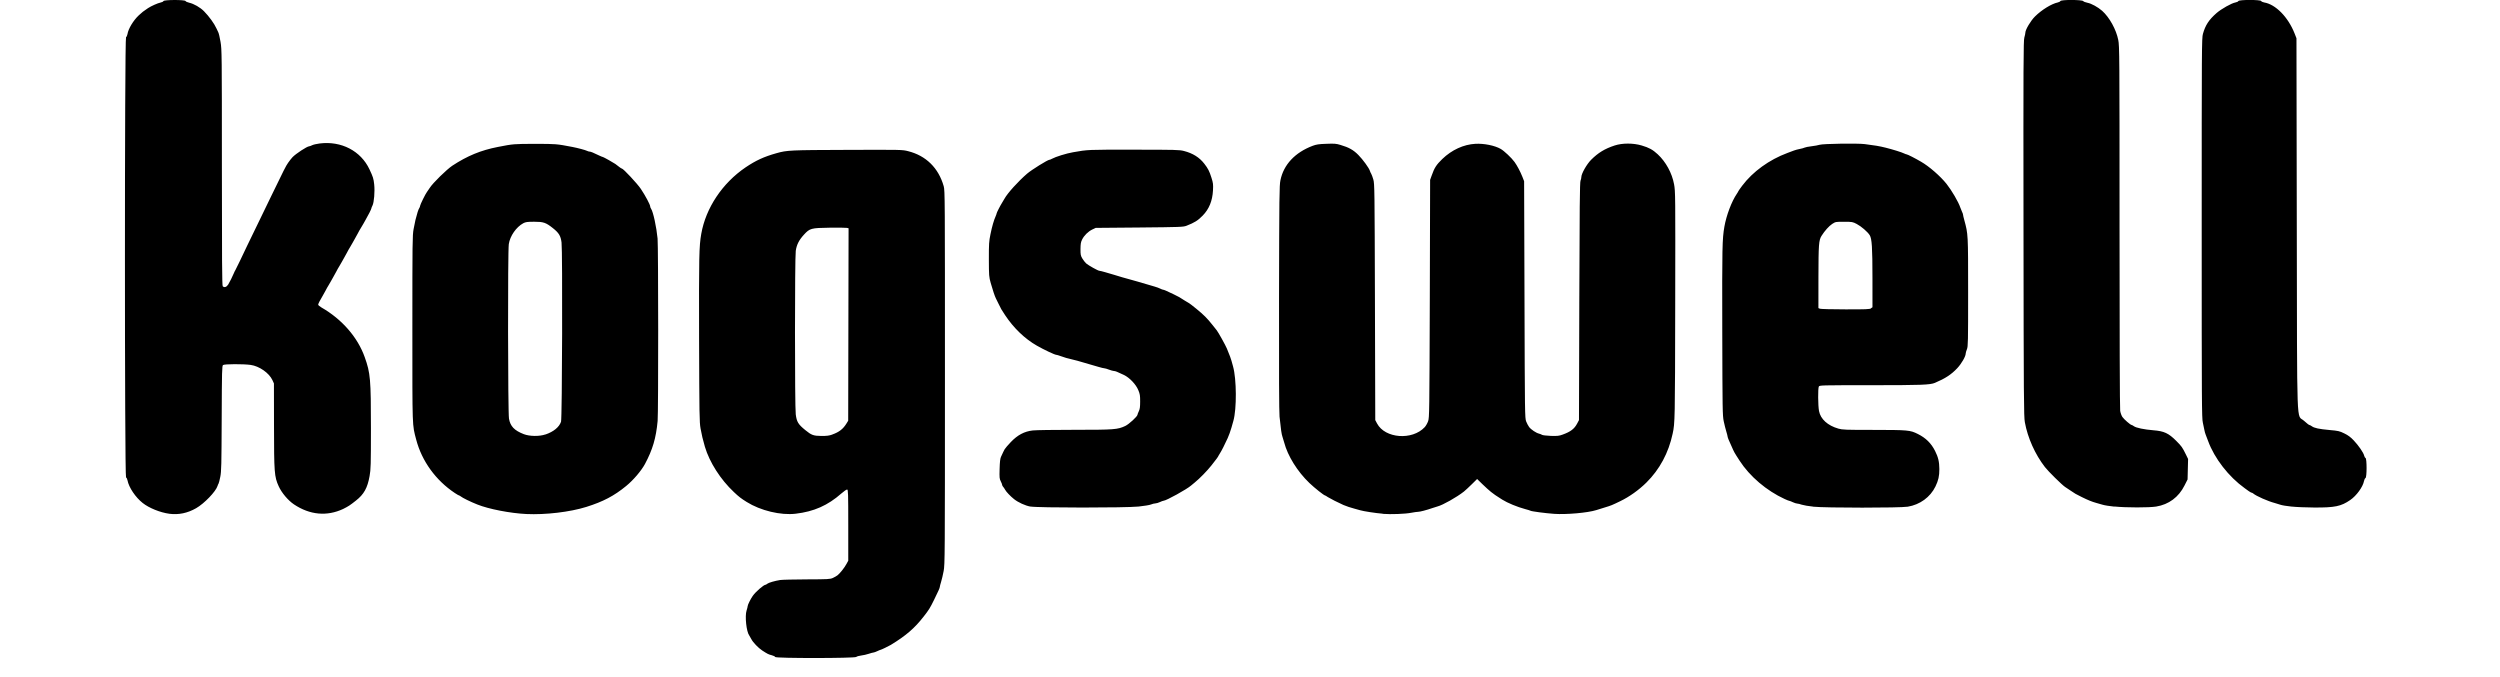
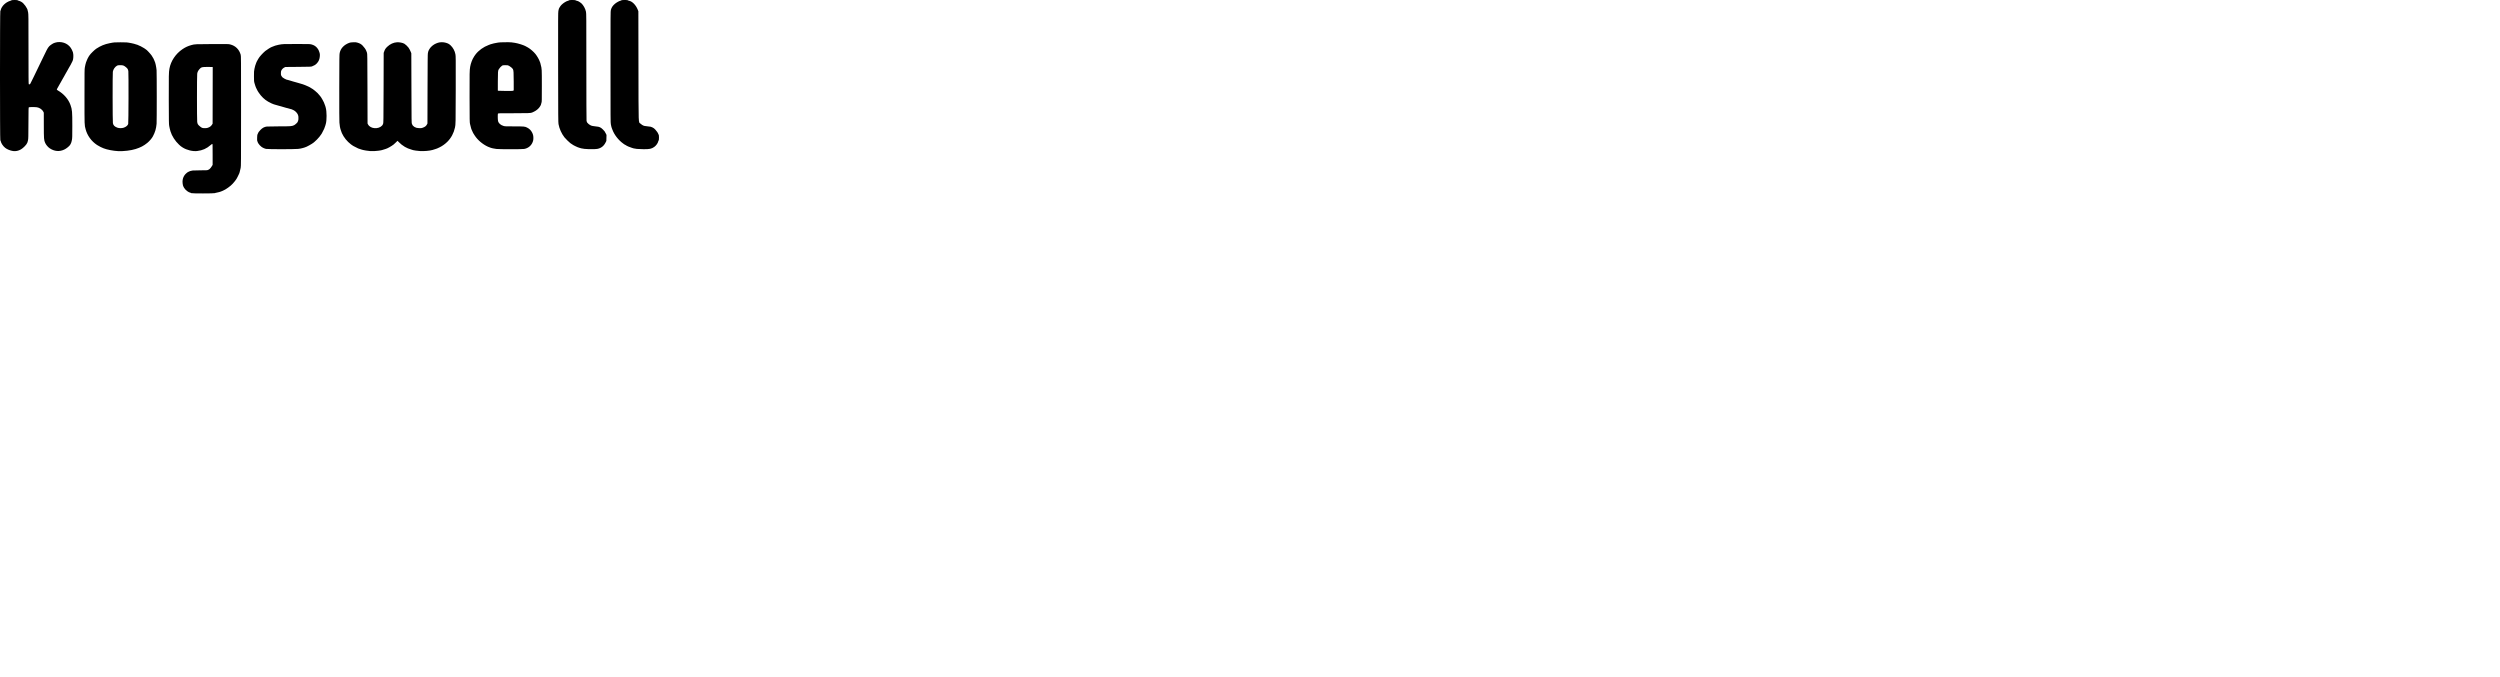
- <svg xmlns="http://www.w3.org/2000/svg" width="133" height="36" viewBox="0 0 35.19 10.583" version="1.1" id="svg5" xml:space="preserve">
+ <svg xmlns="http://www.w3.org/2000/svg" width="133" height="36" version="1.1" id="svg5" xml:space="preserve">
  <defs id="defs2" />
  <path style="fill:#000000;stroke-width:0.011" d="m 10.169,10.274 c -0.003,-0.008 -0.028,-0.02 -0.055,-0.027 -0.049,-0.012 -0.065,-0.02 -0.148,-0.074 -0.06,-0.039 -0.144,-0.127 -0.169,-0.176 -0.012,-0.023 -0.027,-0.049 -0.033,-0.058 -0.045,-0.058 -0.071,-0.303 -0.042,-0.392 0.009,-0.028 0.017,-0.058 0.017,-0.068 0,-0.019 0.046,-0.112 0.079,-0.159 0.045,-0.065 0.172,-0.175 0.201,-0.175 0.005,0 0.017,-0.007 0.026,-0.015 0.02,-0.017 0.119,-0.046 0.202,-0.059 0.032,-0.005 0.22,-0.009 0.418,-0.01 0.333,-0.001 0.363,-0.003 0.406,-0.022 0.025,-0.011 0.057,-0.03 0.072,-0.041 0.04,-0.031 0.108,-0.117 0.14,-0.176 l 0.029,-0.053 V 8.215 c 0,-0.507 -0.002,-0.556 -0.017,-0.559 -0.01,-0.002 -0.05,0.026 -0.09,0.061 C 10.993,7.904 10.775,8.001 10.49,8.034 10.256,8.062 9.94,7.986 9.723,7.85 9.635,7.795 9.601,7.769 9.524,7.696 9.314,7.499 9.142,7.229 9.07,6.987 9.037,6.874 9.02,6.801 9.002,6.701 8.984,6.598 8.983,6.492 8.979,5.298 8.976,4.005 8.979,3.851 9.013,3.658 9.084,3.252 9.343,2.864 9.707,2.617 9.866,2.51 9.993,2.451 10.189,2.396 c 0.167,-0.047 0.211,-0.049 1.111,-0.052 0.845,-0.003 0.858,-0.003 0.947,0.02 0.281,0.07 0.477,0.263 0.558,0.549 0.019,0.066 0.019,0.189 0.019,2.99 0,2.799 -8.25e-4,2.925 -0.02,3.027 -0.011,0.058 -0.029,0.135 -0.04,0.17 -0.011,0.035 -0.02,0.071 -0.02,0.078 0,0.016 -0.024,0.069 -0.092,0.207 -0.061,0.124 -0.079,0.153 -0.158,0.254 -0.144,0.186 -0.279,0.302 -0.517,0.447 -0.032,0.019 -0.151,0.077 -0.161,0.077 -0.005,1.98e-4 -0.027,0.01 -0.051,0.021 -0.023,0.011 -0.05,0.021 -0.059,0.021 -0.009,1.98e-4 -0.042,0.009 -0.074,0.02 -0.032,0.011 -0.085,0.023 -0.119,0.027 -0.033,0.004 -0.068,0.014 -0.076,0.022 -0.022,0.022 -1.26,0.023 -1.269,7.21e-4 z m 0.894,-3.479 c 0.106,-0.037 0.169,-0.086 0.222,-0.173 l 0.026,-0.042 0.003,-1.505 0.003,-1.505 -0.025,-0.006 c -0.014,-0.003 -0.136,-0.005 -0.273,-0.003 -0.289,0.004 -0.309,0.01 -0.399,0.108 -0.079,0.086 -0.115,0.158 -0.129,0.254 -0.016,0.112 -0.016,2.433 -1.44e-4,2.557 0.015,0.117 0.037,0.155 0.15,0.247 0.095,0.078 0.128,0.09 0.249,0.091 0.085,6.138e-4 0.123,-0.004 0.173,-0.022 z M 0.695,8.035 C 0.552,8.016 0.376,7.945 0.277,7.866 0.165,7.778 0.061,7.623 0.04,7.513 c -0.004,-0.022 -0.014,-0.043 -0.023,-0.046 -0.023,-0.009 -0.023,-6.877 0,-6.886 0.008,-0.003 0.018,-0.024 0.022,-0.046 0.013,-0.084 0.091,-0.214 0.177,-0.295 0.052,-0.049 0.072,-0.064 0.145,-0.113 0.05,-0.033 0.154,-0.079 0.195,-0.087 0.022,-0.004 0.043,-0.014 0.046,-0.023 0.009,-0.022 0.337,-0.023 0.346,-4.493e-4 0.003,0.008 0.029,0.02 0.057,0.026 0.072,0.016 0.172,0.073 0.231,0.133 0.08,0.081 0.161,0.193 0.196,0.271 0.007,0.015 0.019,0.04 0.027,0.057 0.009,0.017 0.025,0.085 0.036,0.152 0.02,0.117 0.021,0.183 0.021,1.965 0,1.42 0.003,1.847 0.013,1.856 0.025,0.025 0.06,0.014 0.086,-0.027 0.023,-0.038 0.068,-0.126 0.091,-0.183 0.006,-0.015 0.015,-0.034 0.021,-0.042 0.005,-0.009 0.038,-0.075 0.073,-0.148 C 1.859,3.95 1.93,3.804 2.119,3.415 2.165,3.319 2.241,3.163 2.287,3.068 2.487,2.655 2.516,2.597 2.551,2.547 c 0.02,-0.029 0.051,-0.069 0.069,-0.088 0.052,-0.055 0.226,-0.169 0.261,-0.171 0.009,-4.223e-4 0.03,-0.008 0.047,-0.017 0.017,-0.009 0.07,-0.021 0.116,-0.027 0.338,-0.043 0.644,0.115 0.78,0.404 0.056,0.119 0.064,0.144 0.074,0.236 0.012,0.111 -0.002,0.282 -0.027,0.331 -0.009,0.017 -0.017,0.037 -0.017,0.043 -7.41e-5,0.012 -0.05,0.111 -0.09,0.179 -0.014,0.023 -0.03,0.052 -0.036,0.064 -0.006,0.012 -0.023,0.04 -0.038,0.064 -0.015,0.023 -0.036,0.061 -0.048,0.085 -0.012,0.023 -0.033,0.061 -0.047,0.085 -0.014,0.023 -0.031,0.052 -0.036,0.064 -0.006,0.012 -0.023,0.04 -0.037,0.064 -0.015,0.023 -0.036,0.061 -0.048,0.085 -0.012,0.023 -0.033,0.061 -0.047,0.085 -0.014,0.023 -0.031,0.052 -0.036,0.064 -0.006,0.012 -0.023,0.04 -0.037,0.064 -0.015,0.023 -0.036,0.061 -0.048,0.085 -0.012,0.023 -0.033,0.061 -0.047,0.085 -0.014,0.023 -0.031,0.052 -0.036,0.064 -0.006,0.012 -0.023,0.04 -0.037,0.064 -0.015,0.023 -0.036,0.061 -0.048,0.085 -0.012,0.023 -0.032,0.06 -0.045,0.081 -0.045,0.075 -0.071,0.126 -0.071,0.14 0,0.008 0.023,0.027 0.05,0.043 0.321,0.184 0.567,0.465 0.678,0.778 0.089,0.249 0.097,0.346 0.097,1.113 -2.181e-4,0.574 -0.002,0.641 -0.021,0.746 -0.033,0.186 -0.088,0.286 -0.215,0.385 -0.095,0.075 -0.114,0.087 -0.199,0.13 C 3.16,8.078 2.892,8.055 2.643,7.888 2.551,7.826 2.451,7.708 2.404,7.604 2.336,7.454 2.332,7.393 2.331,6.648 L 2.33,5.997 2.306,5.944 C 2.253,5.832 2.101,5.726 1.966,5.707 1.849,5.691 1.556,5.692 1.534,5.709 c -0.016,0.012 -0.018,0.083 -0.021,0.833 -0.003,0.736 -0.005,0.83 -0.022,0.915 -0.01,0.052 -0.023,0.1 -0.027,0.106 -0.005,0.006 -0.012,0.023 -0.016,0.037 C 1.421,7.687 1.241,7.875 1.113,7.948 0.979,8.025 0.839,8.054 0.695,8.035 Z m 5.583,0.004 C 6.026,8.027 5.687,7.961 5.511,7.89 5.402,7.847 5.277,7.785 5.251,7.763 c -0.009,-0.008 -0.021,-0.014 -0.025,-0.014 -0.005,0 -0.034,-0.017 -0.066,-0.038 C 4.861,7.513 4.643,7.211 4.555,6.876 4.492,6.634 4.495,6.724 4.495,5.14 4.495,3.776 4.496,3.684 4.514,3.584 4.525,3.526 4.538,3.462 4.543,3.441 4.568,3.34 4.589,3.275 4.602,3.256 4.61,3.245 4.616,3.228 4.616,3.219 c 0,-0.017 0.086,-0.191 0.106,-0.215 0.006,-0.007 0.026,-0.037 0.045,-0.066 0.048,-0.076 0.265,-0.288 0.352,-0.346 0.236,-0.155 0.447,-0.242 0.714,-0.294 0.239,-0.047 0.255,-0.048 0.582,-0.048 0.328,0 0.332,3.239e-4 0.582,0.048 0.084,0.016 0.206,0.049 0.229,0.061 0.013,0.007 0.031,0.012 0.041,0.012 0.017,0 0.057,0.016 0.158,0.065 0.023,0.011 0.046,0.02 0.051,0.02 0.008,-3.17e-5 0.172,0.092 0.193,0.108 0.058,0.046 0.094,0.072 0.102,0.072 0.022,0 0.242,0.236 0.297,0.318 0.071,0.106 0.146,0.247 0.146,0.273 0,0.01 0.007,0.028 0.015,0.039 0.032,0.046 0.084,0.286 0.101,0.465 0.012,0.13 0.013,2.725 8.033e-4,2.852 C 8.306,6.853 8.252,7.033 8.133,7.256 8.076,7.362 7.95,7.51 7.838,7.601 7.649,7.756 7.479,7.845 7.215,7.928 6.96,8.008 6.577,8.053 6.278,8.039 Z M 6.577,6.795 C 6.705,6.751 6.791,6.68 6.82,6.596 6.838,6.544 6.845,3.923 6.828,3.792 6.815,3.689 6.787,3.643 6.693,3.568 6.582,3.48 6.545,3.468 6.4,3.468 6.29,3.468 6.267,3.472 6.23,3.491 6.119,3.551 6.022,3.691 6.003,3.818 c -0.017,0.114 -0.014,2.635 0.003,2.73 0.021,0.119 0.084,0.185 0.232,0.242 0.091,0.035 0.243,0.037 0.339,0.004 z M 19.671,8.034 c -0.114,-0.009 -0.304,-0.039 -0.353,-0.054 -0.02,-0.006 -0.06,-0.018 -0.09,-0.025 -0.053,-0.013 -0.129,-0.039 -0.171,-0.057 -0.076,-0.033 -0.213,-0.103 -0.245,-0.124 -0.02,-0.014 -0.039,-0.025 -0.042,-0.025 -0.017,0 -0.163,-0.116 -0.246,-0.195 -0.188,-0.18 -0.34,-0.425 -0.395,-0.636 -0.006,-0.023 -0.018,-0.062 -0.026,-0.086 -0.015,-0.043 -0.024,-0.107 -0.046,-0.316 -0.007,-0.071 -0.01,-0.68 -0.008,-1.857 0.003,-1.604 0.005,-1.759 0.022,-1.84 0.05,-0.245 0.228,-0.434 0.505,-0.539 0.057,-0.021 0.095,-0.027 0.213,-0.031 0.127,-0.005 0.154,-0.003 0.222,0.018 0.13,0.038 0.201,0.078 0.279,0.157 0.071,0.072 0.167,0.204 0.18,0.248 0.004,0.013 0.013,0.034 0.021,0.046 0.007,0.012 0.022,0.052 0.033,0.09 0.019,0.065 0.02,0.155 0.025,1.915 l 0.005,1.847 0.028,0.053 c 0.125,0.235 0.551,0.267 0.746,0.057 0.018,-0.02 0.042,-0.062 0.053,-0.094 0.019,-0.056 0.02,-0.129 0.026,-1.916 l 0.005,-1.857 0.023,-0.064 c 0.044,-0.126 0.074,-0.171 0.167,-0.262 0.15,-0.144 0.334,-0.228 0.519,-0.238 0.134,-0.007 0.299,0.026 0.393,0.079 0.054,0.03 0.171,0.14 0.218,0.205 0.04,0.055 0.092,0.153 0.123,0.232 l 0.027,0.069 0.006,1.852 c 0.005,1.79 0.006,1.854 0.026,1.905 0.011,0.029 0.032,0.068 0.046,0.087 0.03,0.04 0.111,0.094 0.156,0.104 0.017,0.004 0.038,0.013 0.047,0.019 0.008,0.006 0.069,0.013 0.135,0.016 0.105,0.003 0.129,6.826e-4 0.186,-0.02 0.125,-0.045 0.184,-0.09 0.228,-0.174 l 0.028,-0.053 0.005,-1.857 c 0.004,-1.454 0.008,-1.864 0.019,-1.887 0.007,-0.016 0.013,-0.042 0.013,-0.057 0,-0.052 0.084,-0.201 0.153,-0.27 0.11,-0.11 0.213,-0.173 0.369,-0.224 0.12,-0.039 0.29,-0.039 0.422,2.656e-4 0.115,0.034 0.172,0.065 0.251,0.138 0.127,0.118 0.223,0.294 0.255,0.468 0.021,0.113 0.021,0.156 0.018,1.897 -0.003,1.794 -0.004,1.838 -0.04,2.004 -0.064,0.3 -0.203,0.559 -0.41,0.764 -0.118,0.117 -0.268,0.224 -0.41,0.292 -0.13,0.063 -0.142,0.068 -0.238,0.097 -0.049,0.015 -0.112,0.034 -0.138,0.043 -0.136,0.042 -0.466,0.071 -0.656,0.058 -0.14,-0.01 -0.354,-0.038 -0.372,-0.049 -0.006,-0.004 -0.042,-0.015 -0.081,-0.025 -0.124,-0.033 -0.279,-0.097 -0.361,-0.149 -0.103,-0.066 -0.128,-0.082 -0.175,-0.12 -0.029,-0.023 -0.09,-0.078 -0.135,-0.122 l -0.082,-0.08 -0.082,0.081 c -0.045,0.045 -0.101,0.096 -0.124,0.115 -0.113,0.089 -0.331,0.212 -0.413,0.233 -0.017,0.005 -0.053,0.016 -0.079,0.025 -0.095,0.033 -0.195,0.059 -0.224,0.059 -0.017,0 -0.065,0.007 -0.107,0.015 -0.095,0.019 -0.32,0.027 -0.447,0.017 z M 14.163,7.923 c -0.081,-0.014 -0.193,-0.065 -0.258,-0.117 -0.058,-0.046 -0.123,-0.115 -0.14,-0.147 -0.009,-0.017 -0.023,-0.038 -0.031,-0.046 -0.008,-0.008 -0.015,-0.021 -0.015,-0.029 0,-0.008 -0.01,-0.034 -0.022,-0.057 -0.02,-0.039 -0.022,-0.056 -0.018,-0.193 0.003,-0.109 0.009,-0.161 0.021,-0.188 0.036,-0.078 0.042,-0.091 0.058,-0.12 0.009,-0.016 0.053,-0.067 0.097,-0.113 C 13.96,6.803 14.066,6.747 14.196,6.732 c 0.048,-0.006 0.343,-0.01 0.656,-0.01 0.619,-8.47e-5 0.673,-0.004 0.792,-0.06 0.058,-0.027 0.19,-0.149 0.191,-0.175 2.01e-4,-0.007 0.01,-0.032 0.021,-0.055 0.016,-0.033 0.021,-0.066 0.021,-0.151 3.07e-4,-0.094 -0.003,-0.118 -0.029,-0.18 -0.036,-0.089 -0.137,-0.195 -0.225,-0.237 -0.105,-0.05 -0.135,-0.062 -0.157,-0.062 -0.012,0 -0.046,-0.01 -0.076,-0.021 -0.03,-0.012 -0.062,-0.021 -0.072,-0.021 -0.01,8.47e-5 -0.051,-0.01 -0.092,-0.022 -0.041,-0.012 -0.107,-0.032 -0.148,-0.043 -0.041,-0.011 -0.098,-0.028 -0.127,-0.037 -0.029,-0.009 -0.079,-0.023 -0.111,-0.03 -0.102,-0.024 -0.152,-0.038 -0.207,-0.059 -0.029,-0.011 -0.06,-0.02 -0.068,-0.02 -0.023,0 -0.195,-0.081 -0.303,-0.143 -0.187,-0.106 -0.363,-0.275 -0.497,-0.477 -0.059,-0.089 -0.064,-0.097 -0.101,-0.175 -0.018,-0.038 -0.038,-0.078 -0.044,-0.089 -0.016,-0.031 -0.049,-0.129 -0.08,-0.239 -0.027,-0.097 -0.028,-0.111 -0.029,-0.37 -3.71e-4,-0.243 0.002,-0.282 0.025,-0.392 0.025,-0.124 0.054,-0.222 0.081,-0.282 0.008,-0.018 0.015,-0.038 0.015,-0.043 0,-0.012 0.056,-0.121 0.085,-0.167 0.011,-0.017 0.028,-0.046 0.038,-0.064 0.049,-0.089 0.215,-0.272 0.354,-0.392 0.071,-0.061 0.322,-0.217 0.349,-0.217 0.007,0 0.025,-0.007 0.04,-0.016 0.056,-0.031 0.225,-0.084 0.33,-0.102 0.23,-0.041 0.227,-0.041 0.949,-0.04 0.657,1.682e-4 0.713,0.002 0.784,0.02 0.14,0.036 0.242,0.1 0.319,0.199 0.058,0.075 0.079,0.114 0.112,0.219 0.027,0.085 0.029,0.103 0.024,0.201 -0.009,0.162 -0.061,0.29 -0.161,0.392 -0.075,0.077 -0.126,0.109 -0.254,0.159 -0.05,0.019 -0.093,0.021 -0.736,0.027 l -0.683,0.006 -0.053,0.025 c -0.066,0.032 -0.128,0.093 -0.16,0.158 -0.02,0.041 -0.024,0.067 -0.025,0.148 -2.96e-4,0.089 0.003,0.104 0.029,0.148 0.016,0.027 0.043,0.061 0.059,0.076 0.038,0.033 0.187,0.116 0.208,0.116 0.009,-1.06e-5 0.049,0.01 0.09,0.022 0.041,0.012 0.105,0.031 0.143,0.042 0.038,0.011 0.093,0.028 0.122,0.037 0.029,0.009 0.079,0.023 0.111,0.031 0.032,0.008 0.092,0.025 0.132,0.037 0.072,0.022 0.155,0.047 0.266,0.078 0.03,0.008 0.069,0.023 0.087,0.032 0.018,0.009 0.038,0.017 0.045,0.017 0.013,0 0.049,0.016 0.168,0.073 0.079,0.038 0.089,0.044 0.172,0.098 0.034,0.022 0.064,0.04 0.067,0.04 0.003,0 0.055,0.04 0.115,0.089 0.116,0.095 0.167,0.146 0.251,0.252 0.029,0.036 0.058,0.073 0.066,0.083 0.024,0.03 0.138,0.235 0.158,0.284 0.05,0.124 0.063,0.156 0.072,0.191 0.006,0.02 0.017,0.061 0.025,0.09 0.056,0.199 0.058,0.665 0.005,0.851 -0.011,0.038 -0.024,0.085 -0.03,0.106 -0.014,0.05 -0.041,0.125 -0.059,0.164 -0.044,0.097 -0.099,0.205 -0.12,0.236 -0.013,0.019 -0.024,0.037 -0.024,0.04 0,0.008 -0.041,0.065 -0.111,0.152 -0.068,0.086 -0.185,0.205 -0.259,0.265 -0.025,0.02 -0.051,0.042 -0.058,0.048 -0.065,0.058 -0.389,0.237 -0.43,0.238 -0.009,1.979e-4 -0.035,0.01 -0.058,0.021 -0.023,0.011 -0.056,0.021 -0.072,0.021 -0.016,1.979e-4 -0.047,0.008 -0.068,0.017 -0.021,0.009 -0.108,0.023 -0.193,0.032 -0.209,0.021 -1.572,0.021 -1.694,-3.683e-4 z m 12.24,3.366e-4 c -0.07,-0.007 -0.15,-0.021 -0.178,-0.03 -0.028,-0.01 -0.061,-0.018 -0.074,-0.018 -0.013,-1.979e-4 -0.042,-0.01 -0.066,-0.021 -0.023,-0.011 -0.048,-0.021 -0.054,-0.021 -0.007,-1.979e-4 -0.04,-0.013 -0.074,-0.029 -0.282,-0.129 -0.547,-0.354 -0.706,-0.601 -0.088,-0.137 -0.079,-0.12 -0.129,-0.233 -0.013,-0.029 -0.031,-0.07 -0.041,-0.092 -0.009,-0.021 -0.017,-0.045 -0.017,-0.052 0,-0.007 -0.009,-0.042 -0.02,-0.078 -0.011,-0.035 -0.029,-0.107 -0.04,-0.159 -0.019,-0.09 -0.02,-0.174 -0.023,-1.415 -0.003,-1.309 -4.34e-4,-1.435 0.033,-1.629 0.031,-0.177 0.113,-0.395 0.195,-0.515 0.013,-0.019 0.024,-0.038 0.024,-0.041 0,-0.003 0.027,-0.041 0.059,-0.084 0.167,-0.222 0.423,-0.407 0.708,-0.513 0.035,-0.013 0.08,-0.03 0.101,-0.038 0.02,-0.008 0.062,-0.019 0.093,-0.025 0.031,-0.006 0.065,-0.015 0.075,-0.021 0.011,-0.006 0.059,-0.015 0.108,-0.021 0.049,-0.006 0.106,-0.016 0.126,-0.023 0.053,-0.017 0.587,-0.025 0.704,-0.011 0.149,0.018 0.237,0.033 0.328,0.056 0.108,0.027 0.257,0.073 0.291,0.091 0.015,0.007 0.032,0.014 0.039,0.014 0.013,6.35e-5 0.135,0.062 0.225,0.115 0.127,0.073 0.3,0.224 0.398,0.346 0.081,0.102 0.187,0.283 0.216,0.371 0.007,0.021 0.019,0.051 0.027,0.067 0.008,0.015 0.015,0.034 0.015,0.042 0,0.007 0.009,0.048 0.021,0.09 0.059,0.217 0.059,0.211 0.059,1.124 0,0.782 -0.001,0.85 -0.019,0.893 -0.01,0.025 -0.019,0.055 -0.019,0.067 0,0.045 -0.066,0.159 -0.133,0.23 -0.092,0.098 -0.187,0.16 -0.348,0.228 -0.076,0.032 -0.208,0.037 -1.009,0.037 -0.776,7.41e-5 -0.796,5.916e-4 -0.807,0.021 -0.015,0.029 -0.013,0.298 0.003,0.383 0.024,0.126 0.135,0.227 0.303,0.275 0.062,0.018 0.112,0.02 0.529,0.02 0.567,7.028e-4 0.591,0.003 0.714,0.064 0.124,0.062 0.208,0.144 0.269,0.265 0.05,0.1 0.066,0.169 0.067,0.284 3.6e-4,0.109 -0.015,0.177 -0.061,0.272 -0.081,0.167 -0.243,0.285 -0.433,0.316 -0.122,0.02 -1.283,0.02 -1.481,-1.63e-4 z m 0.903,-3.102 0.024,-0.016 -1.06e-4,-0.452 c -1.04e-4,-0.485 -0.009,-0.62 -0.043,-0.675 -0.033,-0.053 -0.133,-0.139 -0.204,-0.176 -0.062,-0.032 -0.069,-0.034 -0.197,-0.034 -0.132,-1.927e-4 -0.133,5.4e-6 -0.186,0.034 -0.049,0.032 -0.117,0.107 -0.167,0.187 -0.042,0.067 -0.047,0.136 -0.048,0.644 l -3.7e-4,0.485 0.024,0.01 c 0.013,0.005 0.193,0.01 0.4,0.01 0.324,5.779e-4 0.379,-0.002 0.4,-0.016 z m 3.807,3.102 c -0.07,-0.007 -0.153,-0.02 -0.185,-0.03 -0.032,-0.009 -0.075,-0.022 -0.095,-0.027 -0.072,-0.02 -0.133,-0.045 -0.228,-0.092 -0.099,-0.049 -0.108,-0.054 -0.179,-0.103 -0.024,-0.016 -0.061,-0.042 -0.084,-0.056 -0.048,-0.032 -0.263,-0.243 -0.315,-0.311 -0.154,-0.199 -0.27,-0.457 -0.314,-0.702 -0.016,-0.089 -0.018,-0.356 -0.021,-3.029 -0.003,-2.585 -0.001,-2.938 0.013,-2.986 0.009,-0.03 0.016,-0.064 0.016,-0.076 0,-0.047 0.084,-0.188 0.151,-0.254 0.105,-0.104 0.258,-0.198 0.356,-0.219 0.019,-0.004 0.038,-0.014 0.041,-0.022 0.009,-0.023 0.34,-0.022 0.357,8.82e-4 0.006,0.009 0.036,0.02 0.066,0.026 0.061,0.011 0.166,0.069 0.23,0.126 0.116,0.104 0.22,0.294 0.252,0.456 0.019,0.096 0.02,0.219 0.02,2.921 1.06e-4,1.643 0.004,2.845 0.01,2.879 0.005,0.032 0.021,0.075 0.034,0.095 0.025,0.037 0.127,0.126 0.145,0.126 0.005,0 0.021,0.009 0.035,0.019 0.034,0.026 0.159,0.052 0.306,0.064 0.167,0.013 0.237,0.046 0.356,0.165 0.087,0.088 0.094,0.097 0.153,0.216 l 0.033,0.068 -0.004,0.16 -0.004,0.16 -0.048,0.095 c -0.091,0.182 -0.246,0.297 -0.443,0.329 -0.111,0.018 -0.469,0.018 -0.652,-6.827e-4 z m 2.771,-6.7e-4 c -0.071,-0.007 -0.15,-0.02 -0.175,-0.029 -0.025,-0.009 -0.065,-0.021 -0.088,-0.027 -0.102,-0.026 -0.29,-0.109 -0.334,-0.147 -0.009,-0.008 -0.021,-0.014 -0.027,-0.014 -0.006,0 -0.027,-0.012 -0.047,-0.026 -0.02,-0.015 -0.048,-0.035 -0.062,-0.045 -0.25,-0.179 -0.473,-0.466 -0.572,-0.738 -0.013,-0.035 -0.03,-0.078 -0.037,-0.097 -0.008,-0.018 -0.017,-0.052 -0.021,-0.074 -0.004,-0.022 -0.015,-0.074 -0.024,-0.115 -0.017,-0.069 -0.018,-0.29 -0.018,-3.043 0,-2.84 8.36e-4,-2.972 0.019,-3.037 0.038,-0.137 0.094,-0.222 0.214,-0.327 0.075,-0.065 0.235,-0.155 0.294,-0.165 0.022,-0.004 0.043,-0.013 0.046,-0.022 0.009,-0.023 0.348,-0.023 0.357,-3.941e-4 0.003,0.008 0.024,0.018 0.046,0.022 0.179,0.029 0.374,0.227 0.475,0.481 l 0.031,0.079 0.005,2.9 c 0.006,3.325 -0.007,2.973 0.112,3.082 0.04,0.036 0.077,0.066 0.084,0.066 0.007,0 0.024,0.009 0.038,0.019 0.037,0.029 0.113,0.045 0.279,0.06 0.136,0.012 0.155,0.016 0.23,0.053 0.06,0.029 0.099,0.058 0.148,0.11 0.075,0.079 0.153,0.192 0.163,0.238 0.004,0.017 0.013,0.033 0.021,0.036 0.022,0.009 0.022,0.305 -4.13e-4,0.314 -0.008,0.003 -0.019,0.024 -0.023,0.046 -0.017,0.092 -0.118,0.231 -0.216,0.298 -0.144,0.099 -0.241,0.119 -0.566,0.117 -0.122,-7.546e-4 -0.28,-0.007 -0.351,-0.015 z" id="path910" />
</svg>
